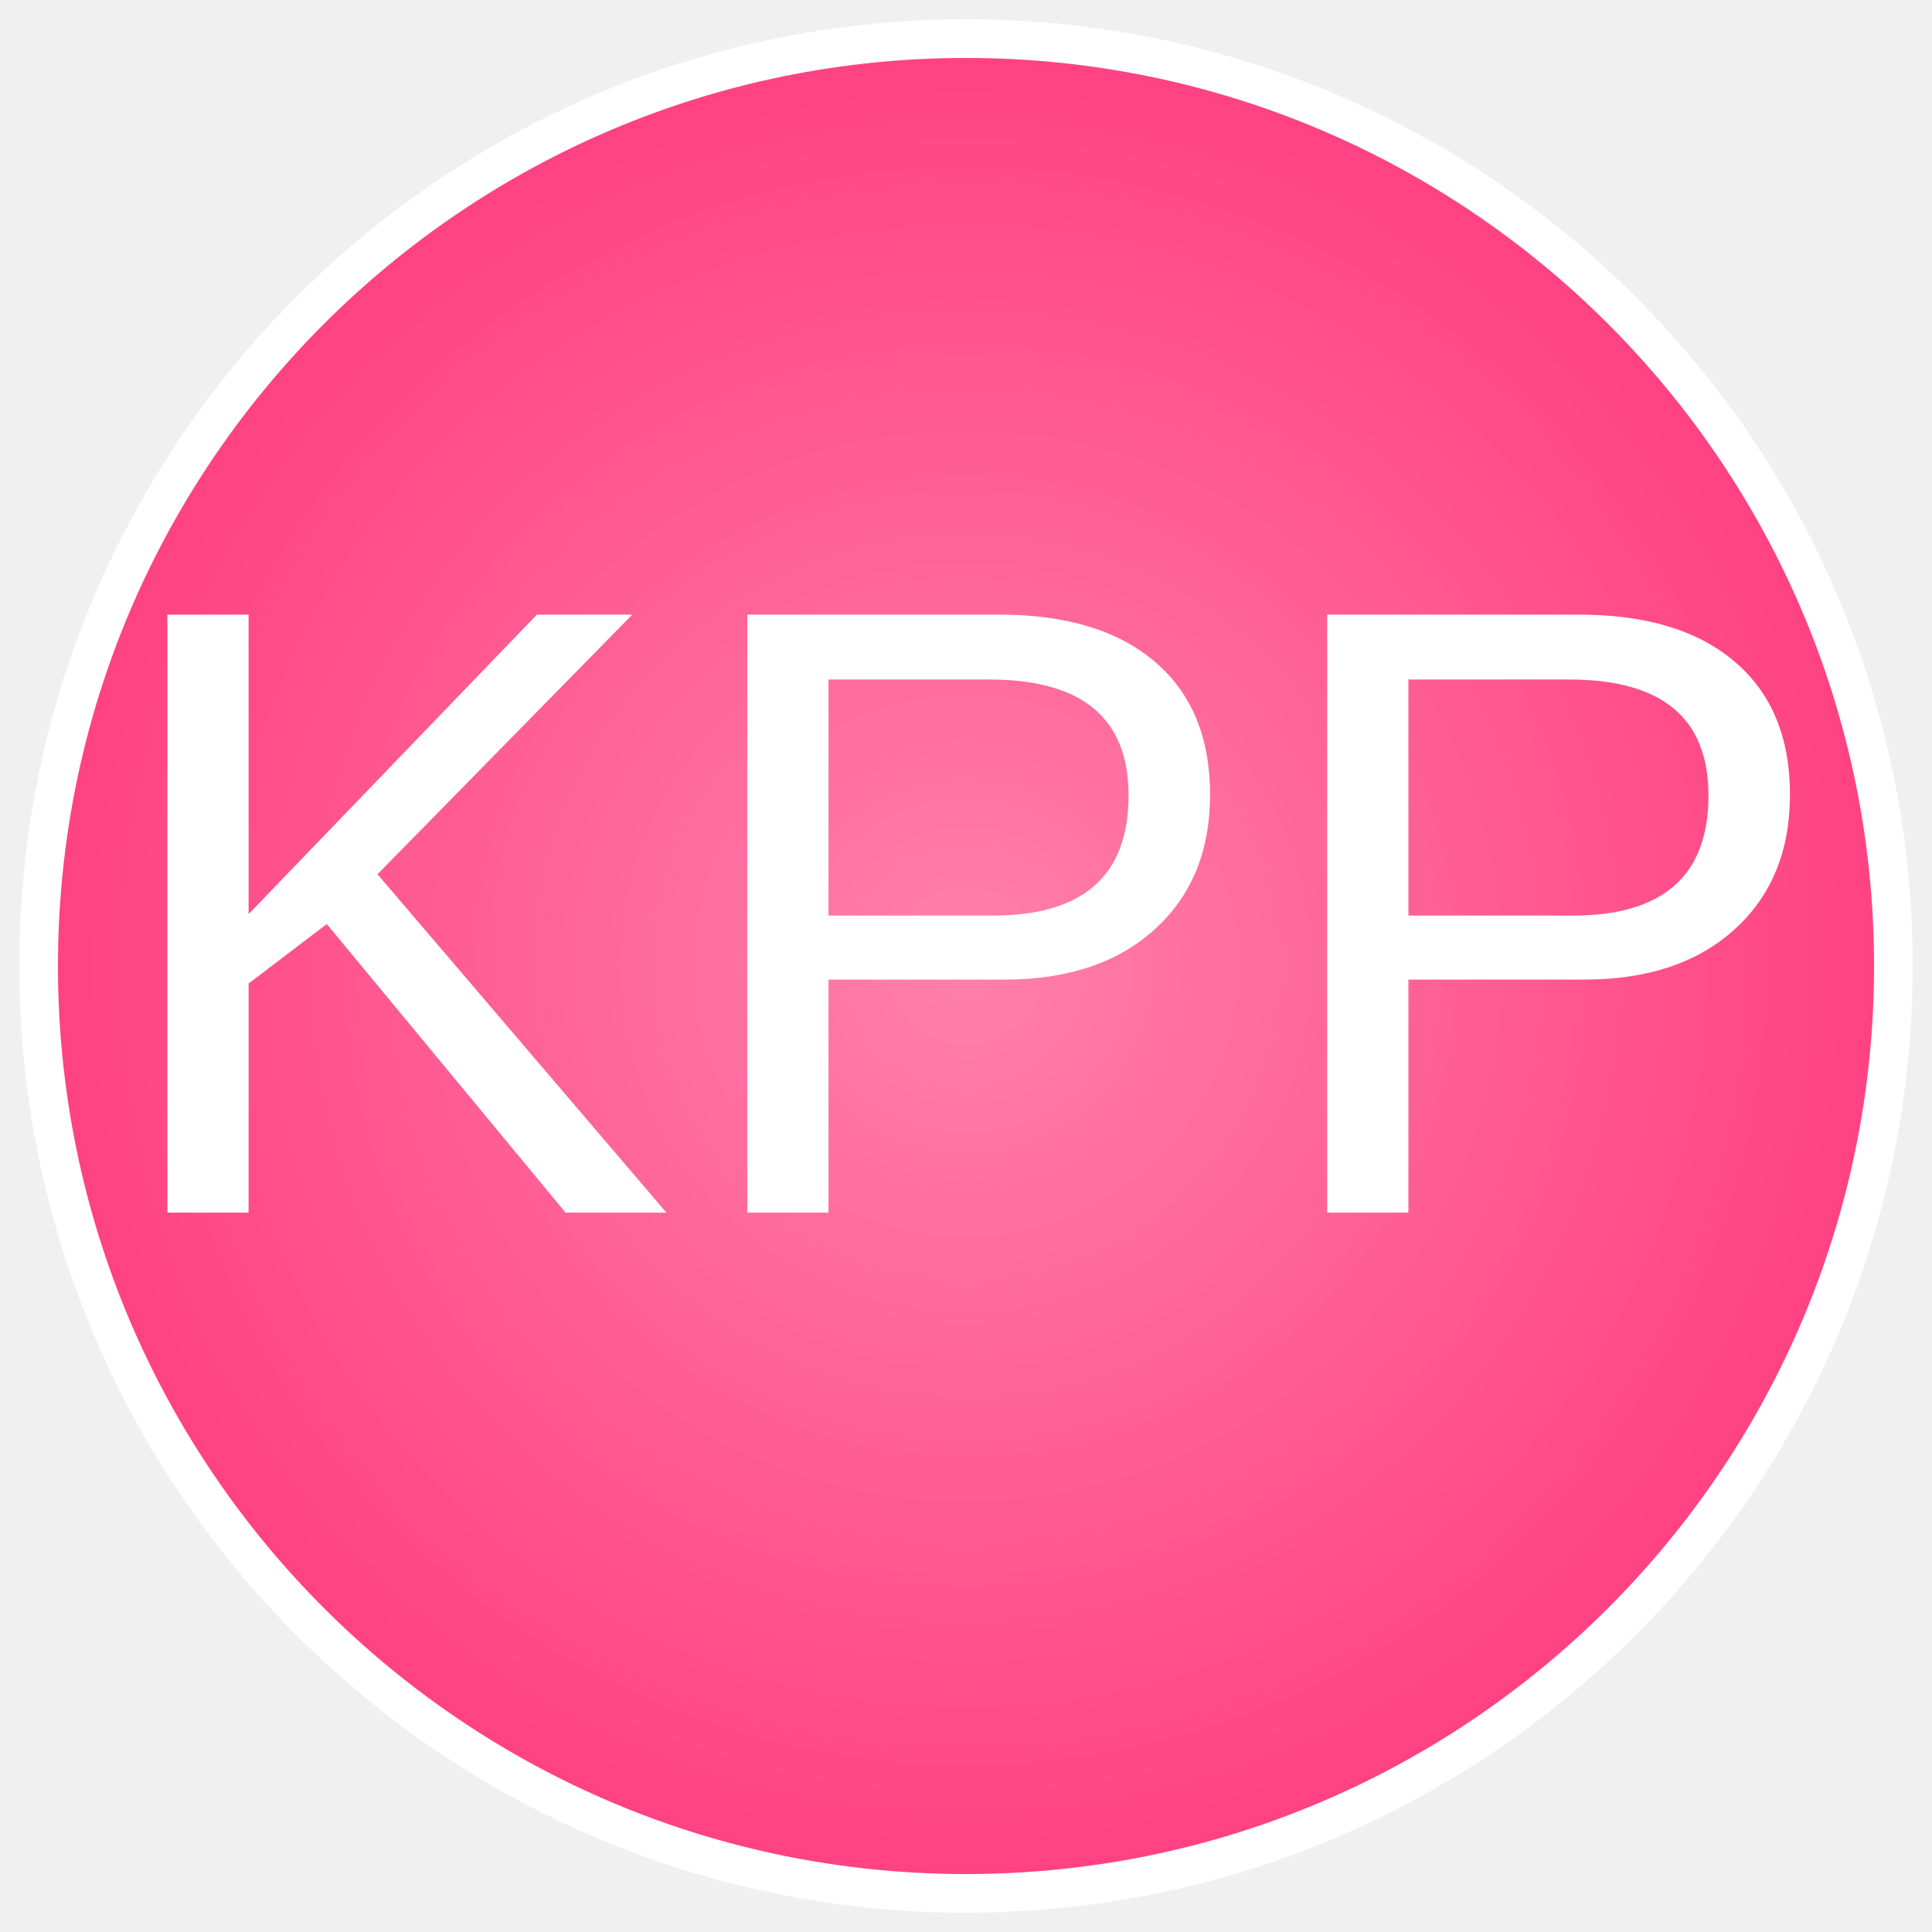
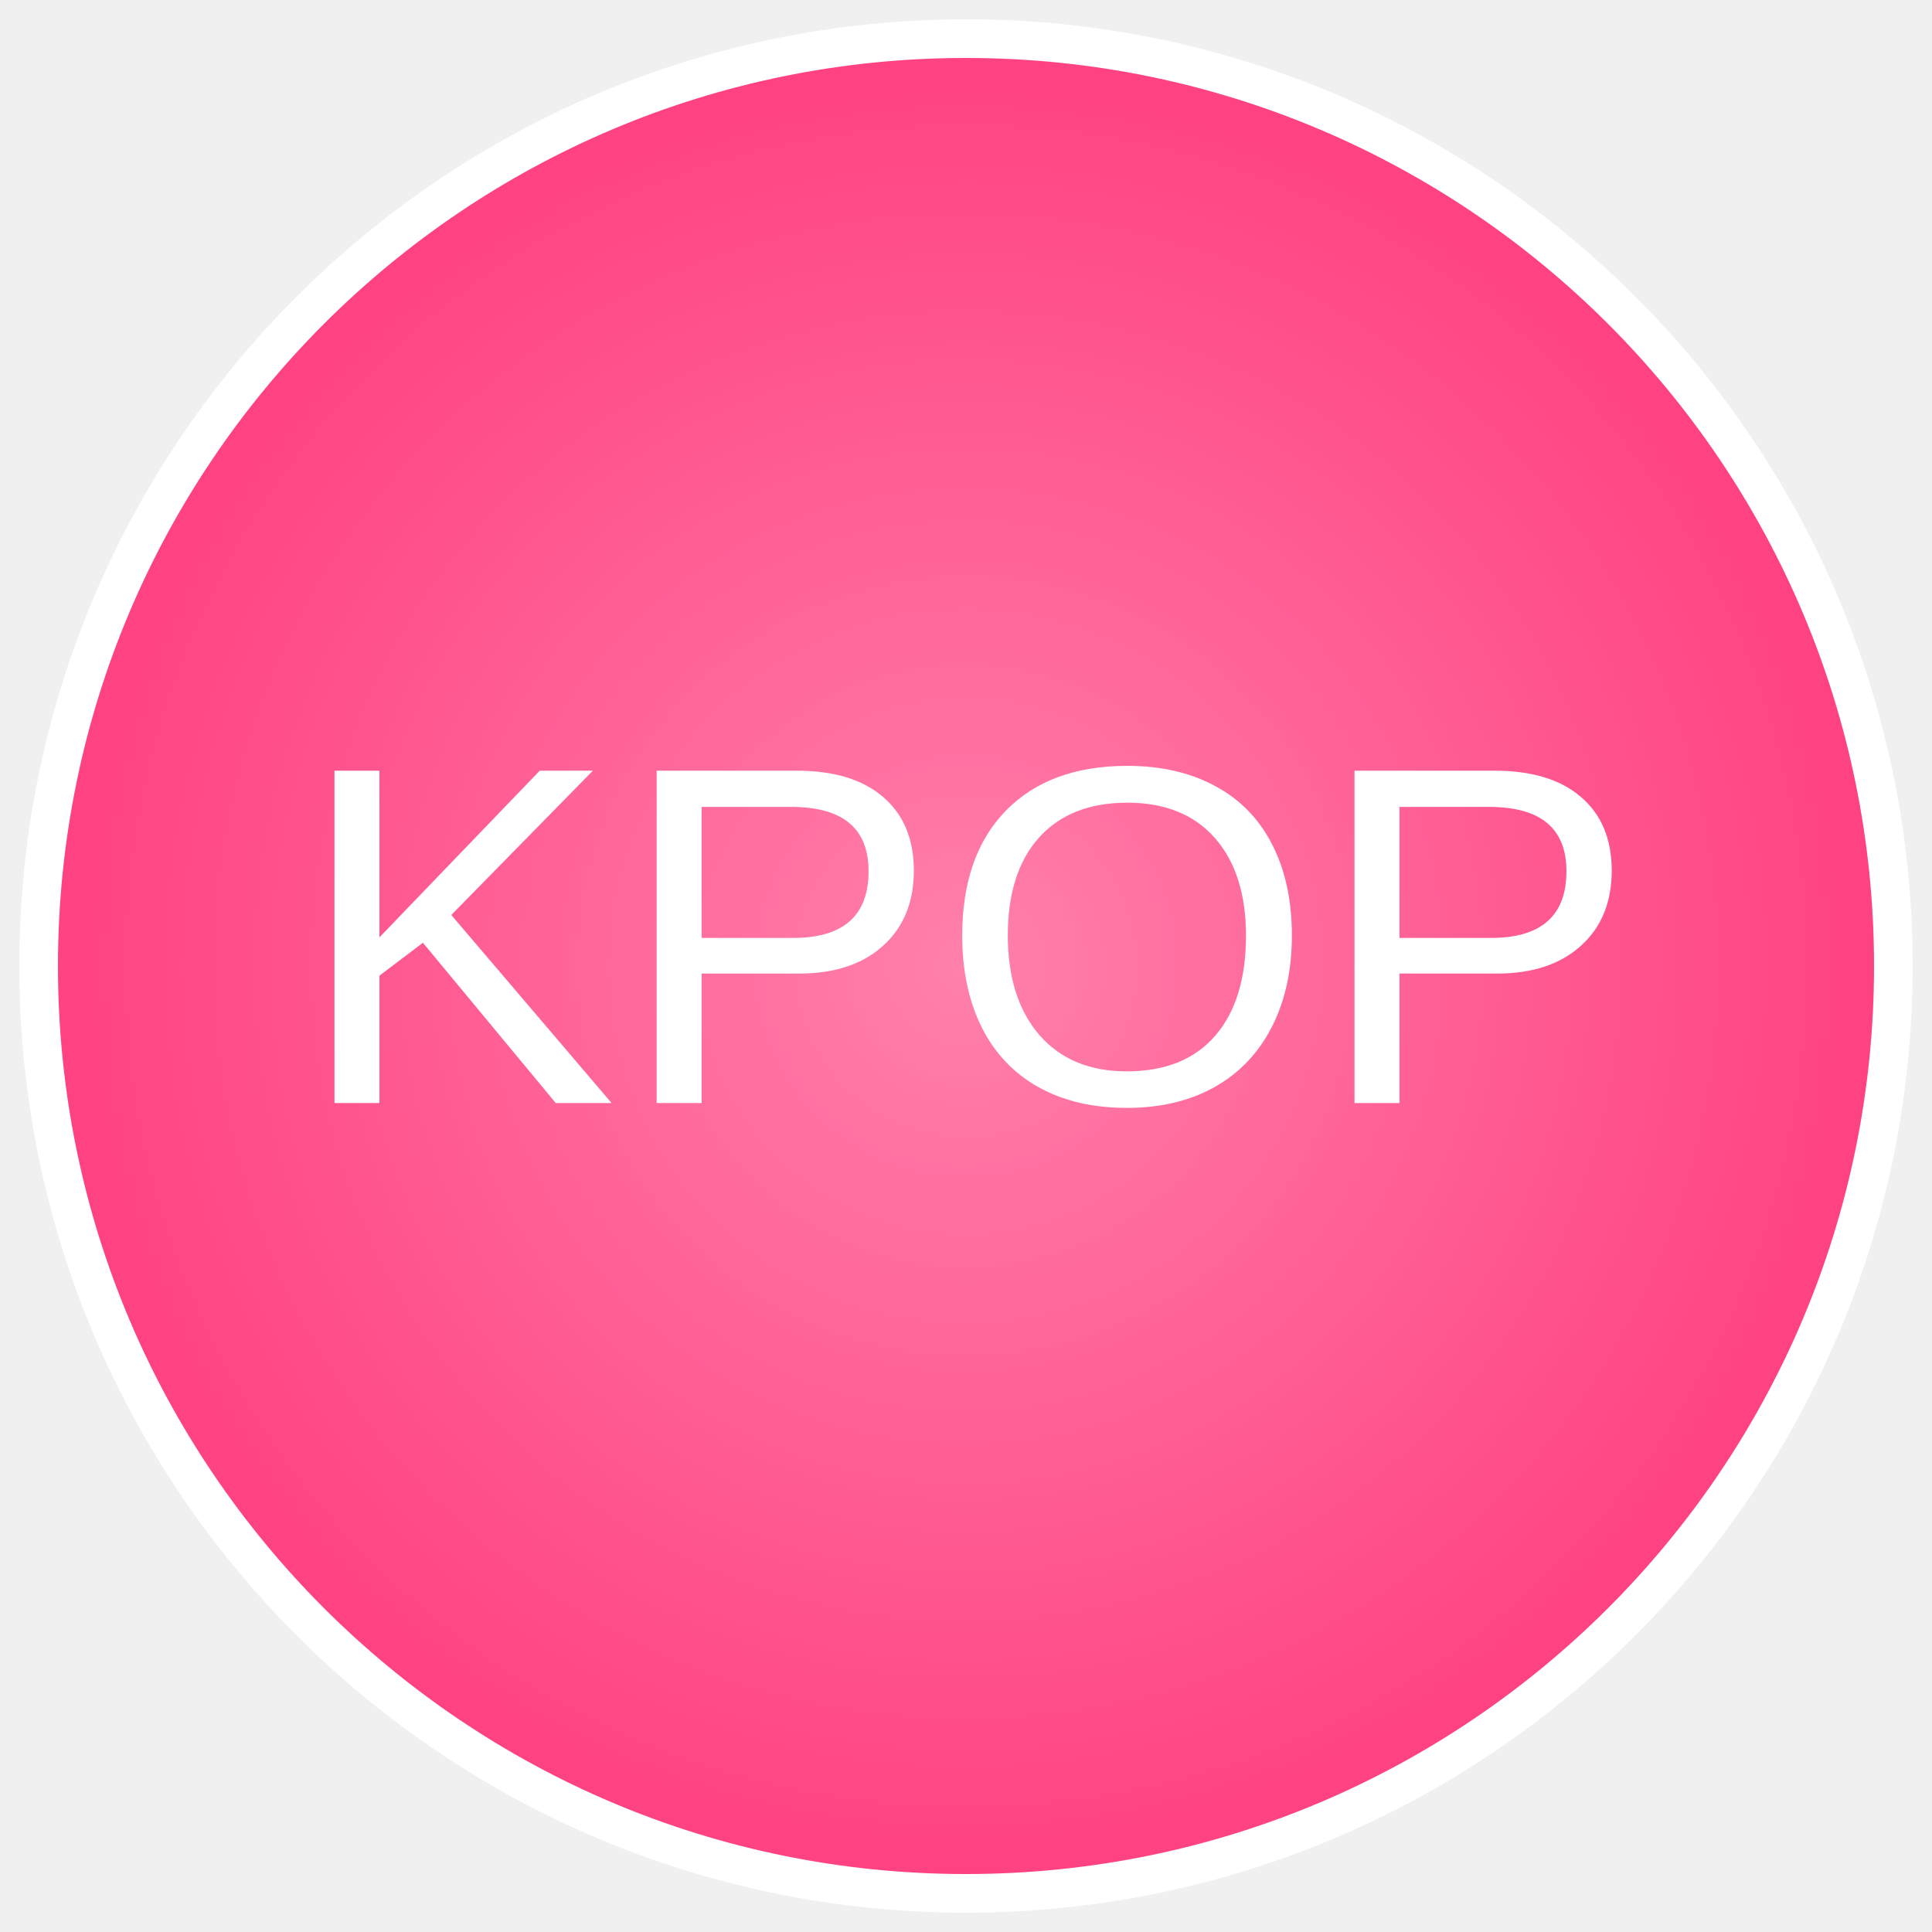
<svg xmlns="http://www.w3.org/2000/svg" viewBox="0 0 100 100">
  <defs>
    <radialGradient id="grad" cx="50%" cy="50%" r="50%">
      <stop offset="0%" stop-color="#ff80ab" />
      <stop offset="100%" stop-color="#ff4081" />
    </radialGradient>
  </defs>
  <circle cx="50" cy="50" r="48" fill="url(#grad)" stroke="#ffffff" stroke-width="2" />
-   <text x="50" y="50" font-size="45" font-family="Arial, sans-serif" text-anchor="middle" dominant-baseline="middle" fill="#ffffff">KPP</text>
+   <text x="50" y="50" font-size="25" font-family="Arial, sans-serif" text-anchor="middle" dominant-baseline="middle" fill="#ffffff">KPOP</text>
</svg>
